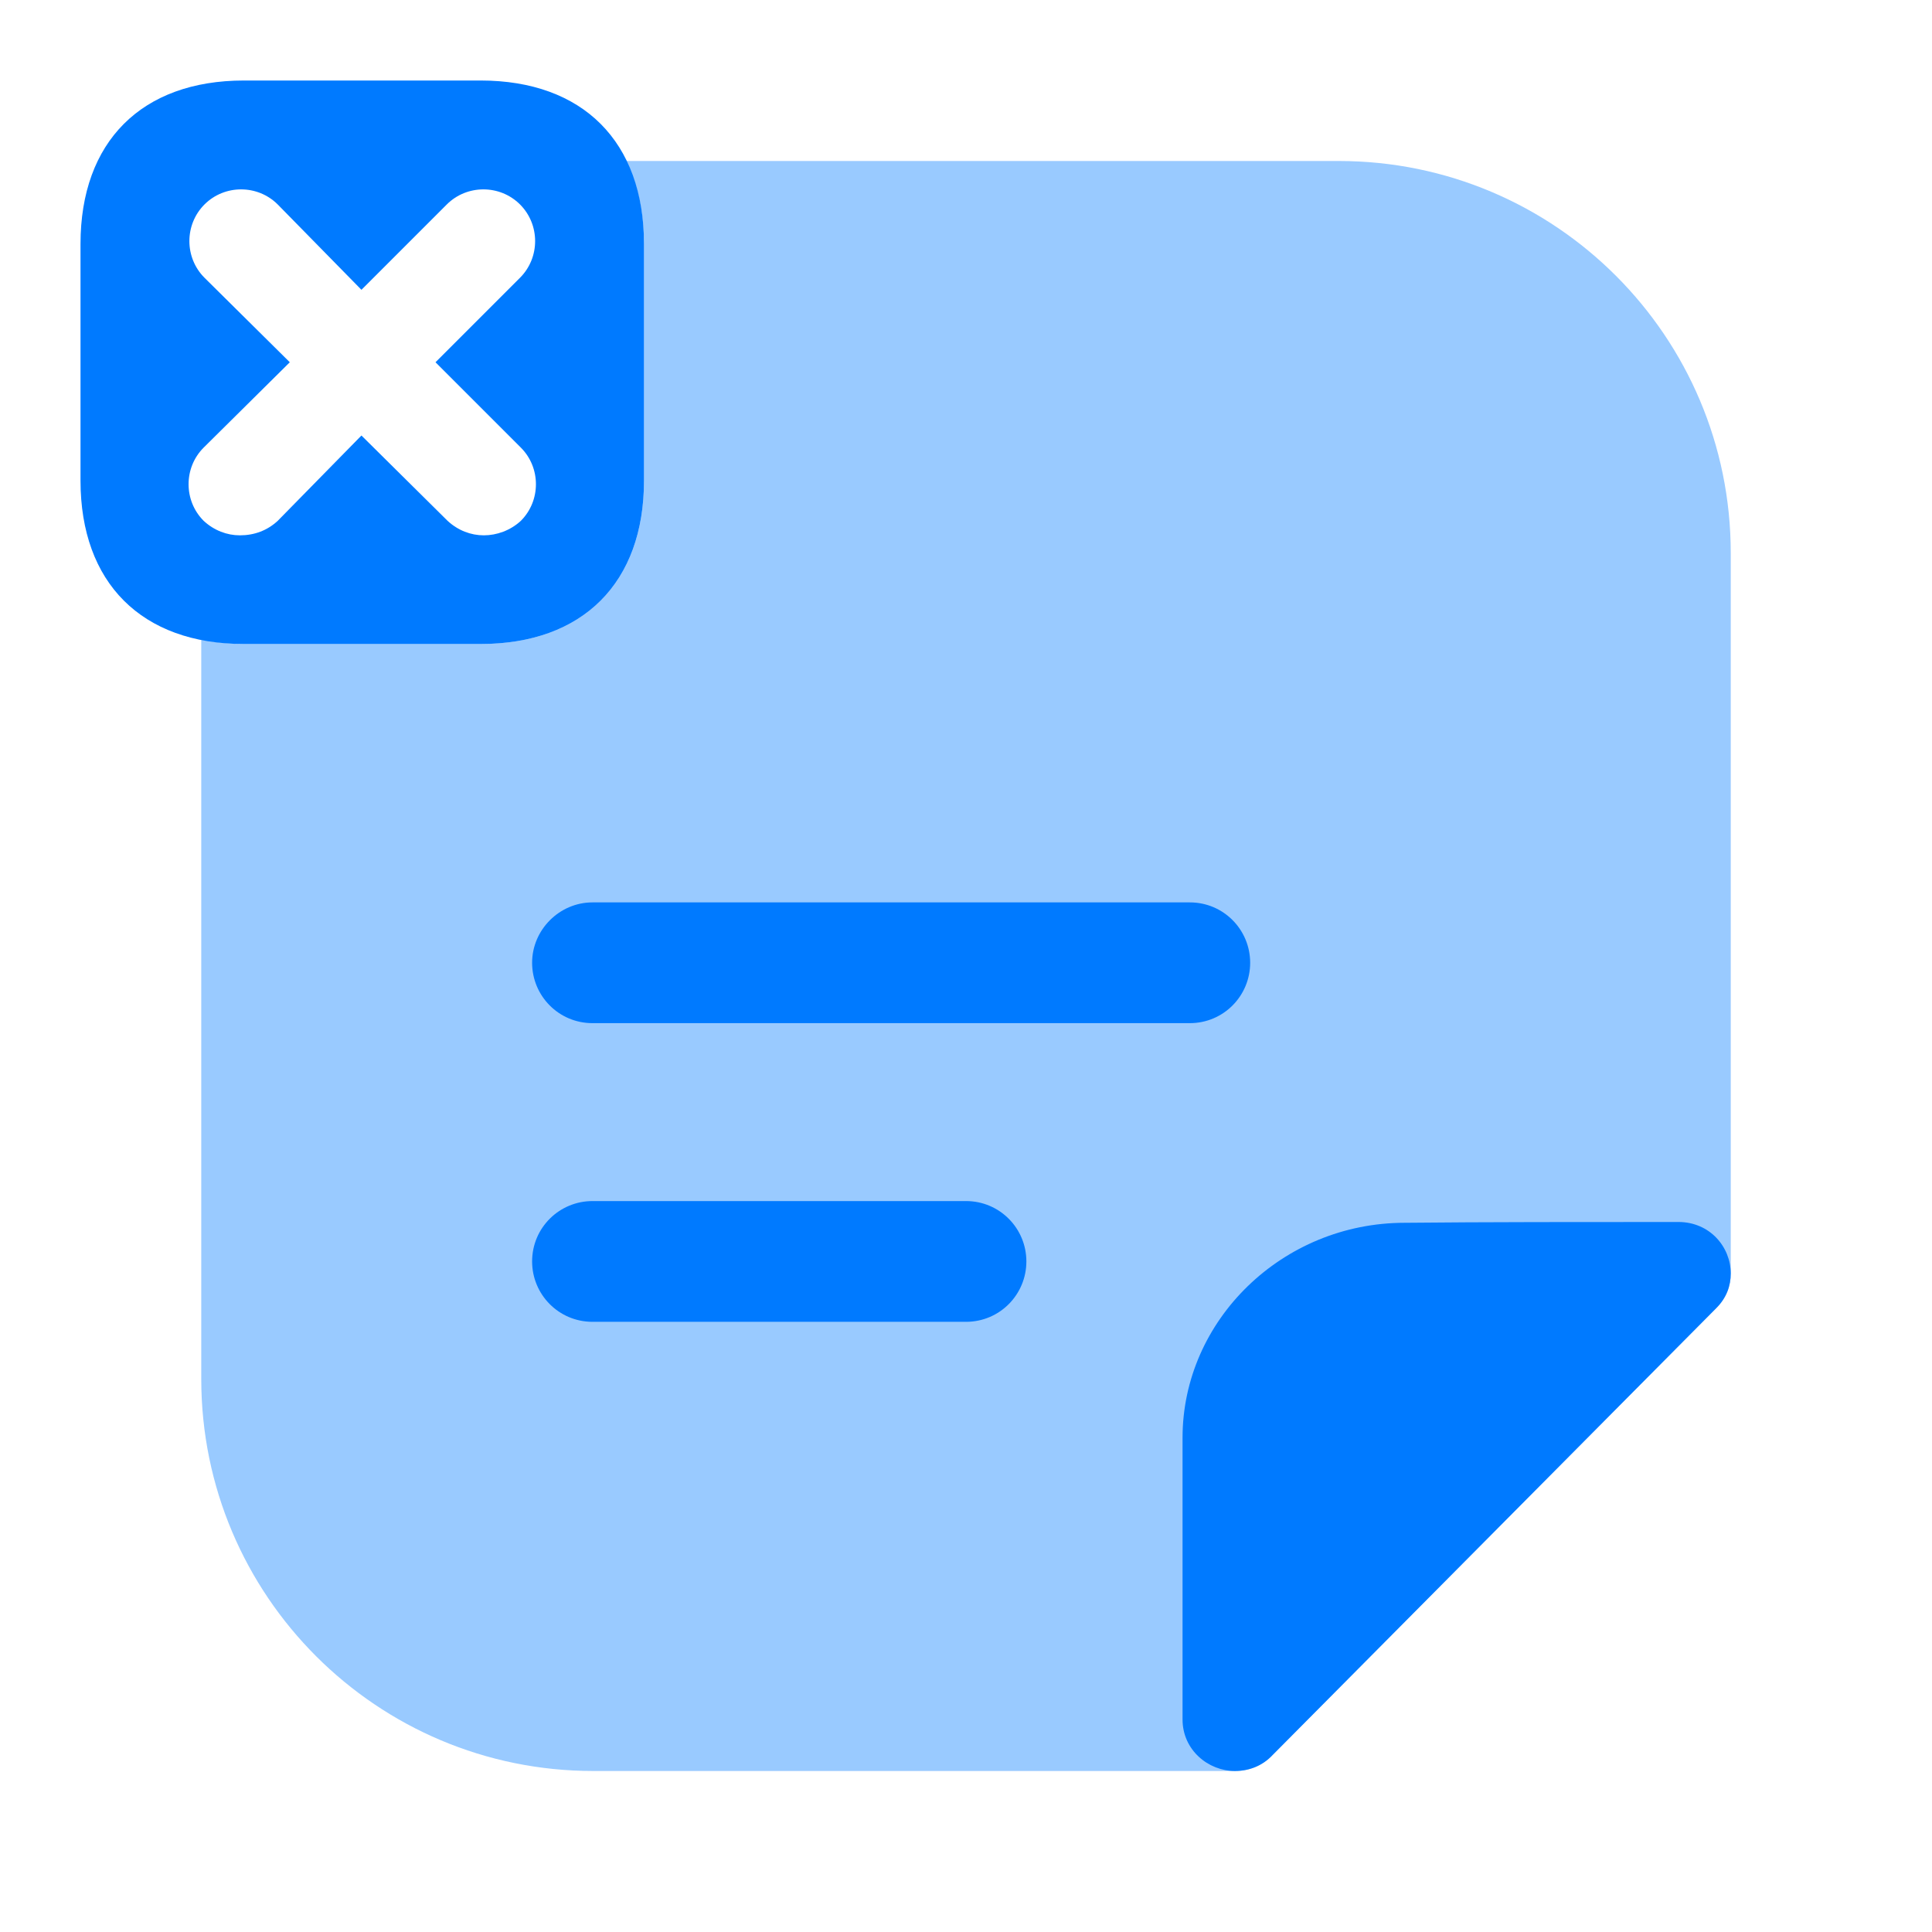
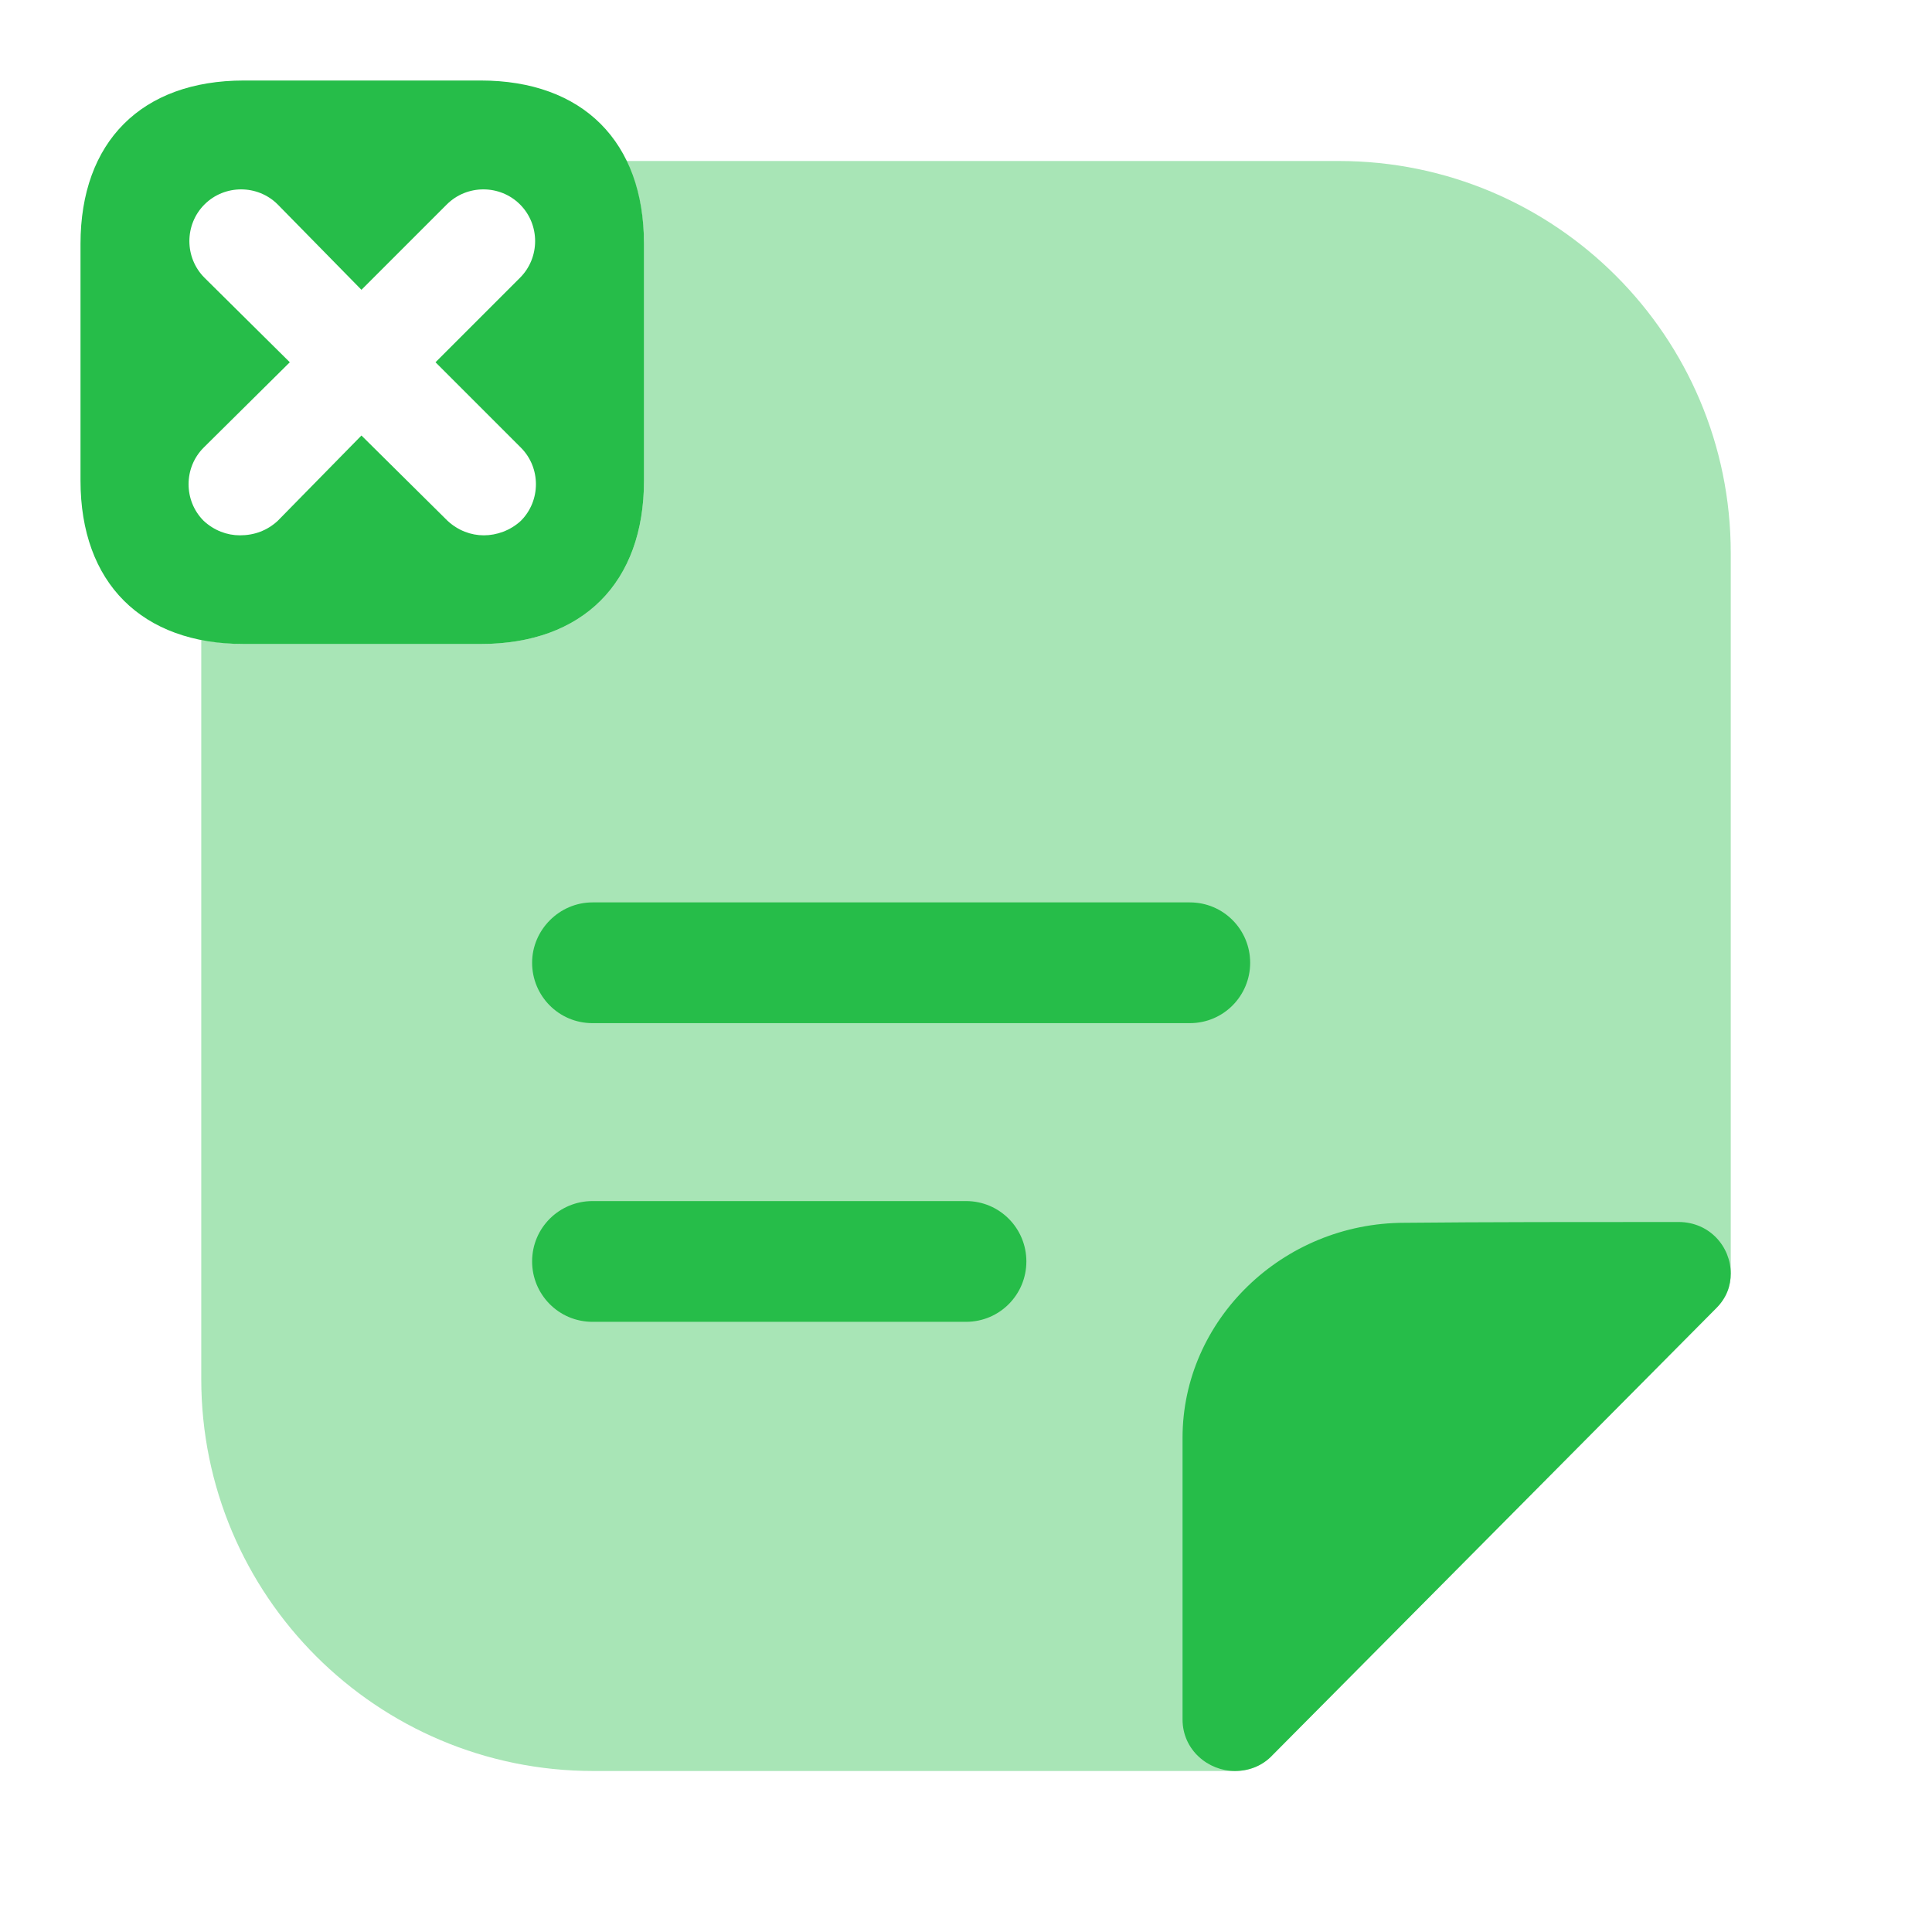
<svg xmlns="http://www.w3.org/2000/svg" width="200" height="200" viewBox="0 0 200 200" fill="none">
-   <path d="M49.75 8.334H25.25C14.667 8.334 8.334 14.667 8.334 25.251V49.751C8.334 60.334 14.667 66.667 25.25 66.667H49.75C60.334 66.667 66.667 60.334 66.667 49.751V25.251C66.667 14.667 60.334 8.334 49.75 8.334ZM53.917 46.334C56 48.417 56 51.834 53.917 53.917C52.834 54.917 51.417 55.417 50.084 55.417C48.75 55.417 47.417 54.917 46.334 53.917L37.417 45.084L28.75 53.917C27.667 54.917 26.334 55.417 24.834 55.417C23.5 55.417 22.167 54.917 21.084 53.917C19 51.834 19 48.417 21.084 46.334L30 37.501L21.167 28.751C19.084 26.667 19.084 23.251 21.167 21.167C23.25 19.084 26.667 19.084 28.75 21.167L37.417 30.001L46.25 21.167C48.334 19.084 51.75 19.084 53.834 21.167C55.917 23.251 55.917 26.667 53.834 28.751L45.084 37.501L53.917 46.334Z" fill="#007AFF" />
-   <path opacity="0.4" d="M138.583 16.666H64.834C66 19.083 66.667 21.916 66.667 25.249V49.749C66.667 60.333 60.334 66.666 49.75 66.666H25.25C23.667 66.666 22.25 66.499 20.834 66.166V142.749C20.834 165.166 39 183.333 61.417 183.333H127.833C129.25 183.333 130.667 182.833 131.75 181.666C144.083 169.249 165.583 147.583 177.667 135.416C178.75 134.333 179.167 133.083 179.167 131.833V57.249C179.167 34.833 161 16.666 138.583 16.666Z" fill="#007AFF" />
-   <path d="M179.167 131.833C179.167 133.083 178.75 134.333 177.667 135.417C165.583 147.583 144.083 169.25 131.75 181.667C130.667 182.833 129.25 183.333 127.833 183.333C125.083 183.333 122.417 181.167 122.417 178V148.833C122.417 136.667 132.75 126.583 145.417 126.583C153.333 126.5 164.333 126.5 173.75 126.5C177 126.5 179.167 129.083 179.167 131.833Z" fill="#007AFF" />
-   <path d="M123.167 105.916H61.334C57.834 105.916 55.084 103.083 55.084 99.666C55.084 96.249 57.917 93.416 61.334 93.416H123.167C126.667 93.416 129.417 96.249 129.417 99.666C129.417 103.083 126.667 105.916 123.167 105.916Z" fill="#007AFF" />
-   <path d="M100 136.834H61.334C57.834 136.834 55.084 134.001 55.084 130.584C55.084 127.084 57.917 124.334 61.334 124.334H100C103.5 124.334 106.25 127.167 106.25 130.584C106.25 134.001 103.5 136.834 100 136.834Z" fill="#007AFF" />
+   <path d="M49.75 8.334H25.25C14.667 8.334 8.334 14.667 8.334 25.251V49.751C8.334 60.334 14.667 66.667 25.25 66.667H49.75C60.334 66.667 66.667 60.334 66.667 49.751V25.251C66.667 14.667 60.334 8.334 49.75 8.334ZM53.917 46.334C56 48.417 56 51.834 53.917 53.917C52.834 54.917 51.417 55.417 50.084 55.417C48.75 55.417 47.417 54.917 46.334 53.917L37.417 45.084L28.75 53.917C27.667 54.917 26.334 55.417 24.834 55.417C23.5 55.417 22.167 54.917 21.084 53.917C19 51.834 19 48.417 21.084 46.334L30 37.501L21.167 28.751C19.084 26.667 19.084 23.251 21.167 21.167C23.25 19.084 26.667 19.084 28.75 21.167L37.417 30.001L46.25 21.167C48.334 19.084 51.75 19.084 53.834 21.167C55.917 23.251 55.917 26.667 53.834 28.751L45.084 37.501L53.917 46.334Z" fill="rgba(38, 189, 73, 1)" />
+   <path opacity="0.4" d="M138.583 16.666H64.834C66 19.083 66.667 21.916 66.667 25.249V49.749C66.667 60.333 60.334 66.666 49.75 66.666H25.25C23.667 66.666 22.25 66.499 20.834 66.166V142.749C20.834 165.166 39 183.333 61.417 183.333H127.833C129.25 183.333 130.667 182.833 131.75 181.666C144.083 169.249 165.583 147.583 177.667 135.416C178.75 134.333 179.167 133.083 179.167 131.833V57.249C179.167 34.833 161 16.666 138.583 16.666Z" fill="rgba(38, 189, 73, 1)" />
+   <path d="M179.167 131.833C179.167 133.083 178.75 134.333 177.667 135.417C165.583 147.583 144.083 169.25 131.75 181.667C130.667 182.833 129.25 183.333 127.833 183.333C125.083 183.333 122.417 181.167 122.417 178V148.833C122.417 136.667 132.75 126.583 145.417 126.583C153.333 126.5 164.333 126.5 173.75 126.5C177 126.5 179.167 129.083 179.167 131.833Z" fill="rgba(38, 189, 73, 1)" />
+   <path d="M123.167 105.916H61.334C57.834 105.916 55.084 103.083 55.084 99.666C55.084 96.249 57.917 93.416 61.334 93.416H123.167C126.667 93.416 129.417 96.249 129.417 99.666C129.417 103.083 126.667 105.916 123.167 105.916Z" fill="rgba(38, 189, 73, 1)" />
+   <path d="M100 136.834H61.334C57.834 136.834 55.084 134.001 55.084 130.584C55.084 127.084 57.917 124.334 61.334 124.334H100C103.5 124.334 106.25 127.167 106.25 130.584C106.25 134.001 103.5 136.834 100 136.834Z" fill="rgba(38, 189, 73, 1)" />
</svg>
